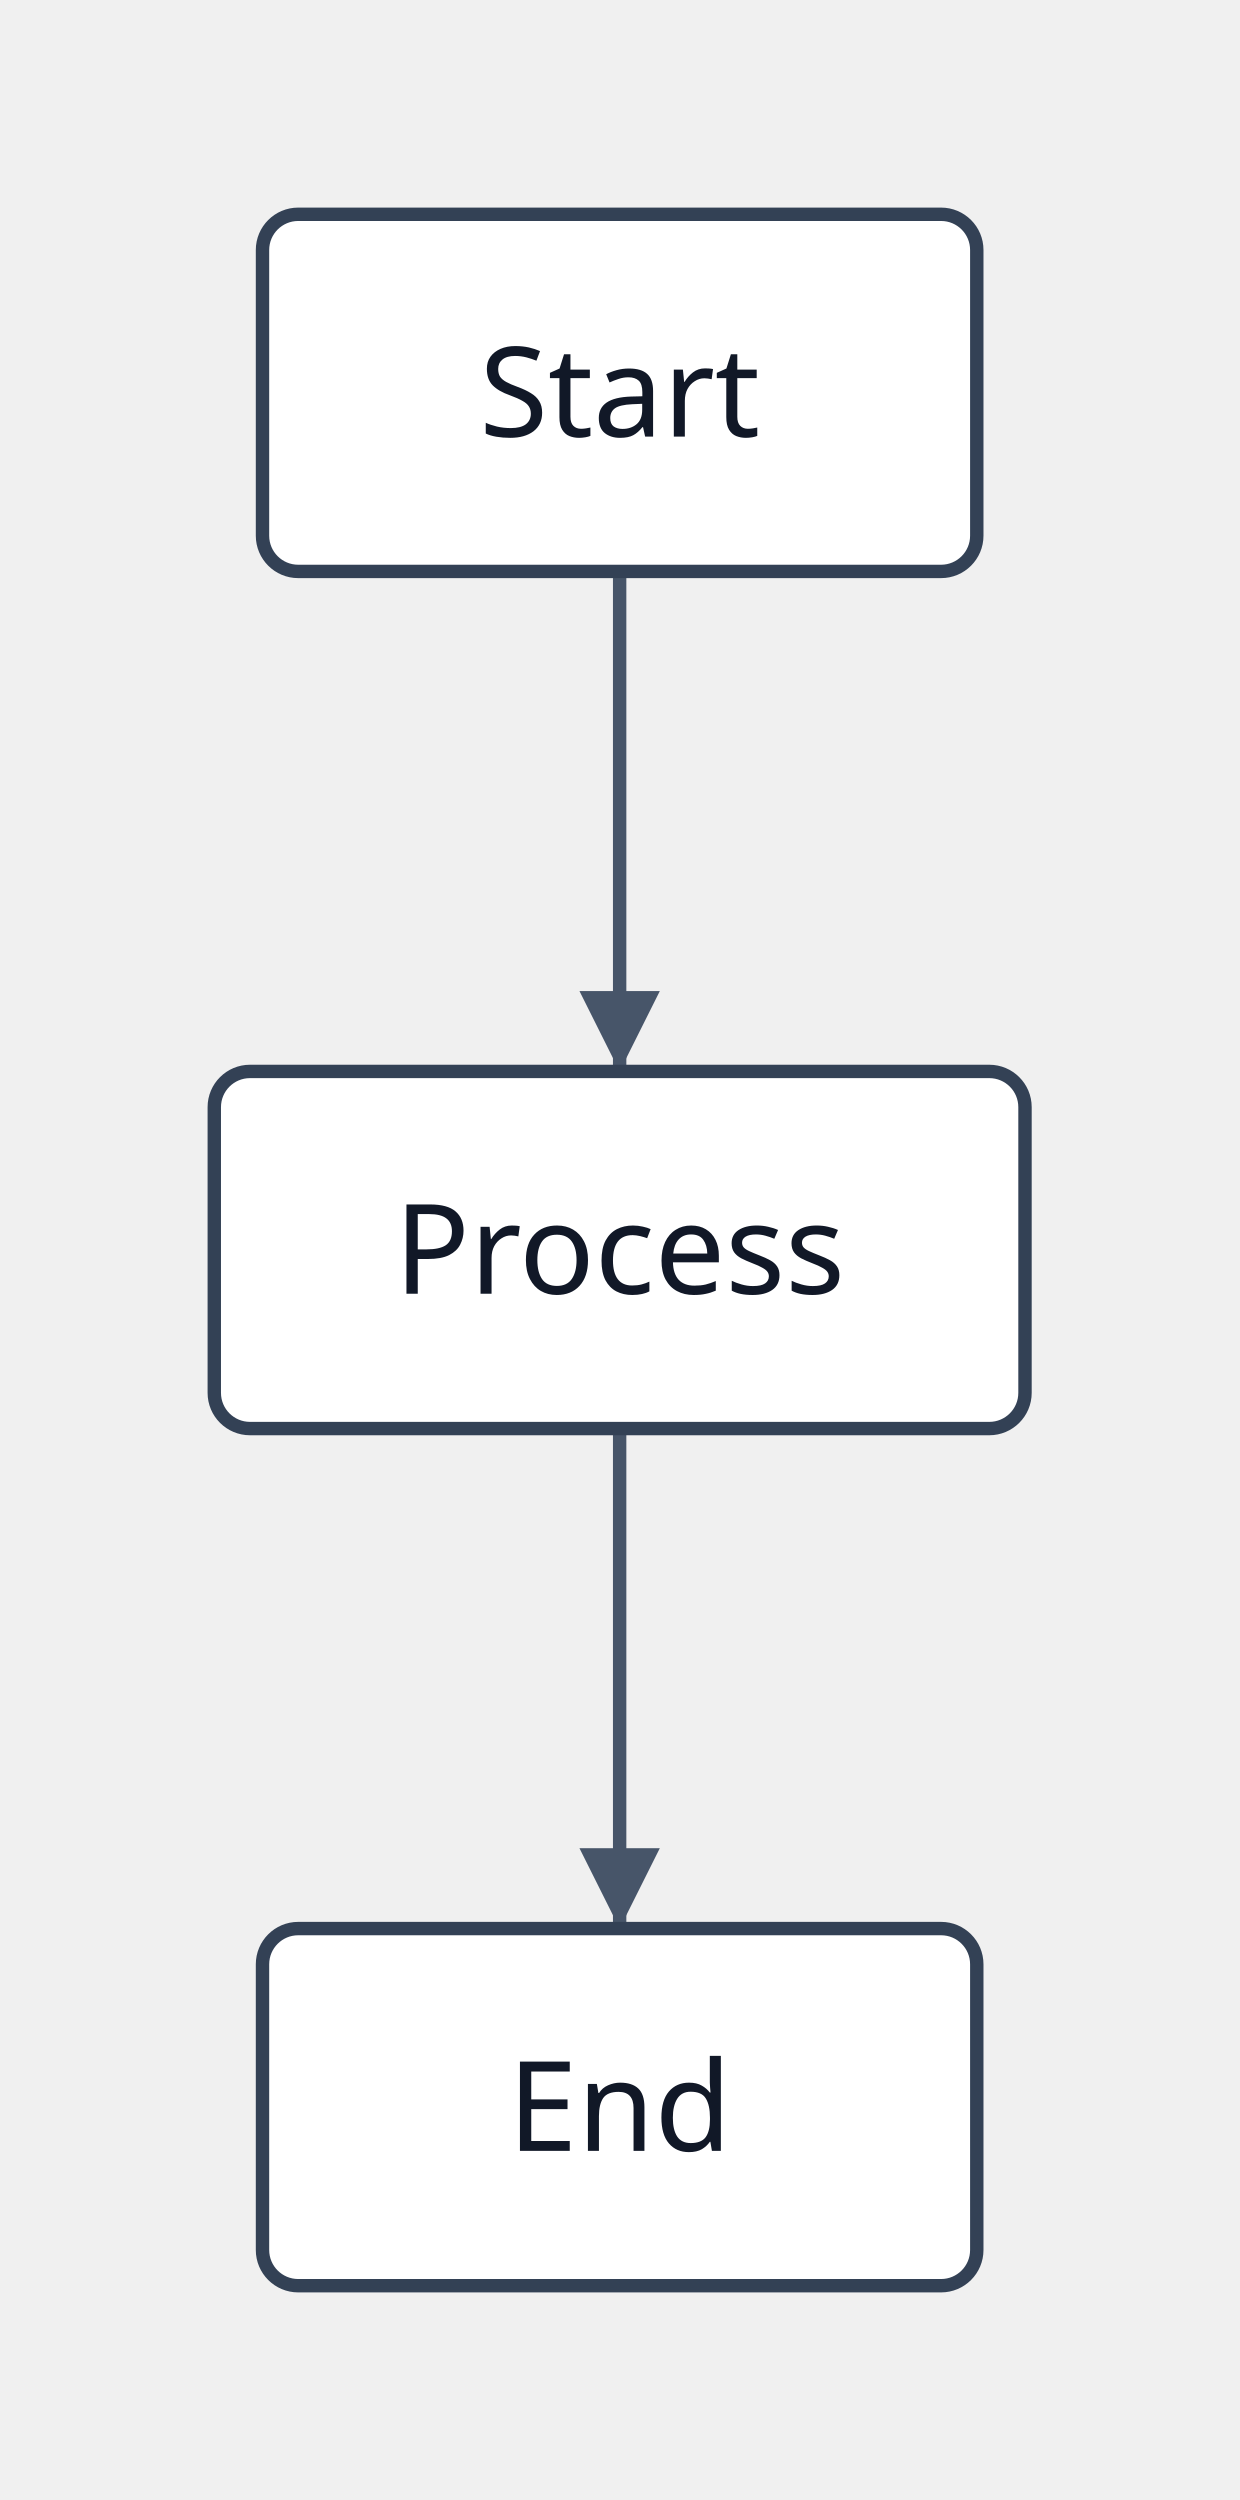
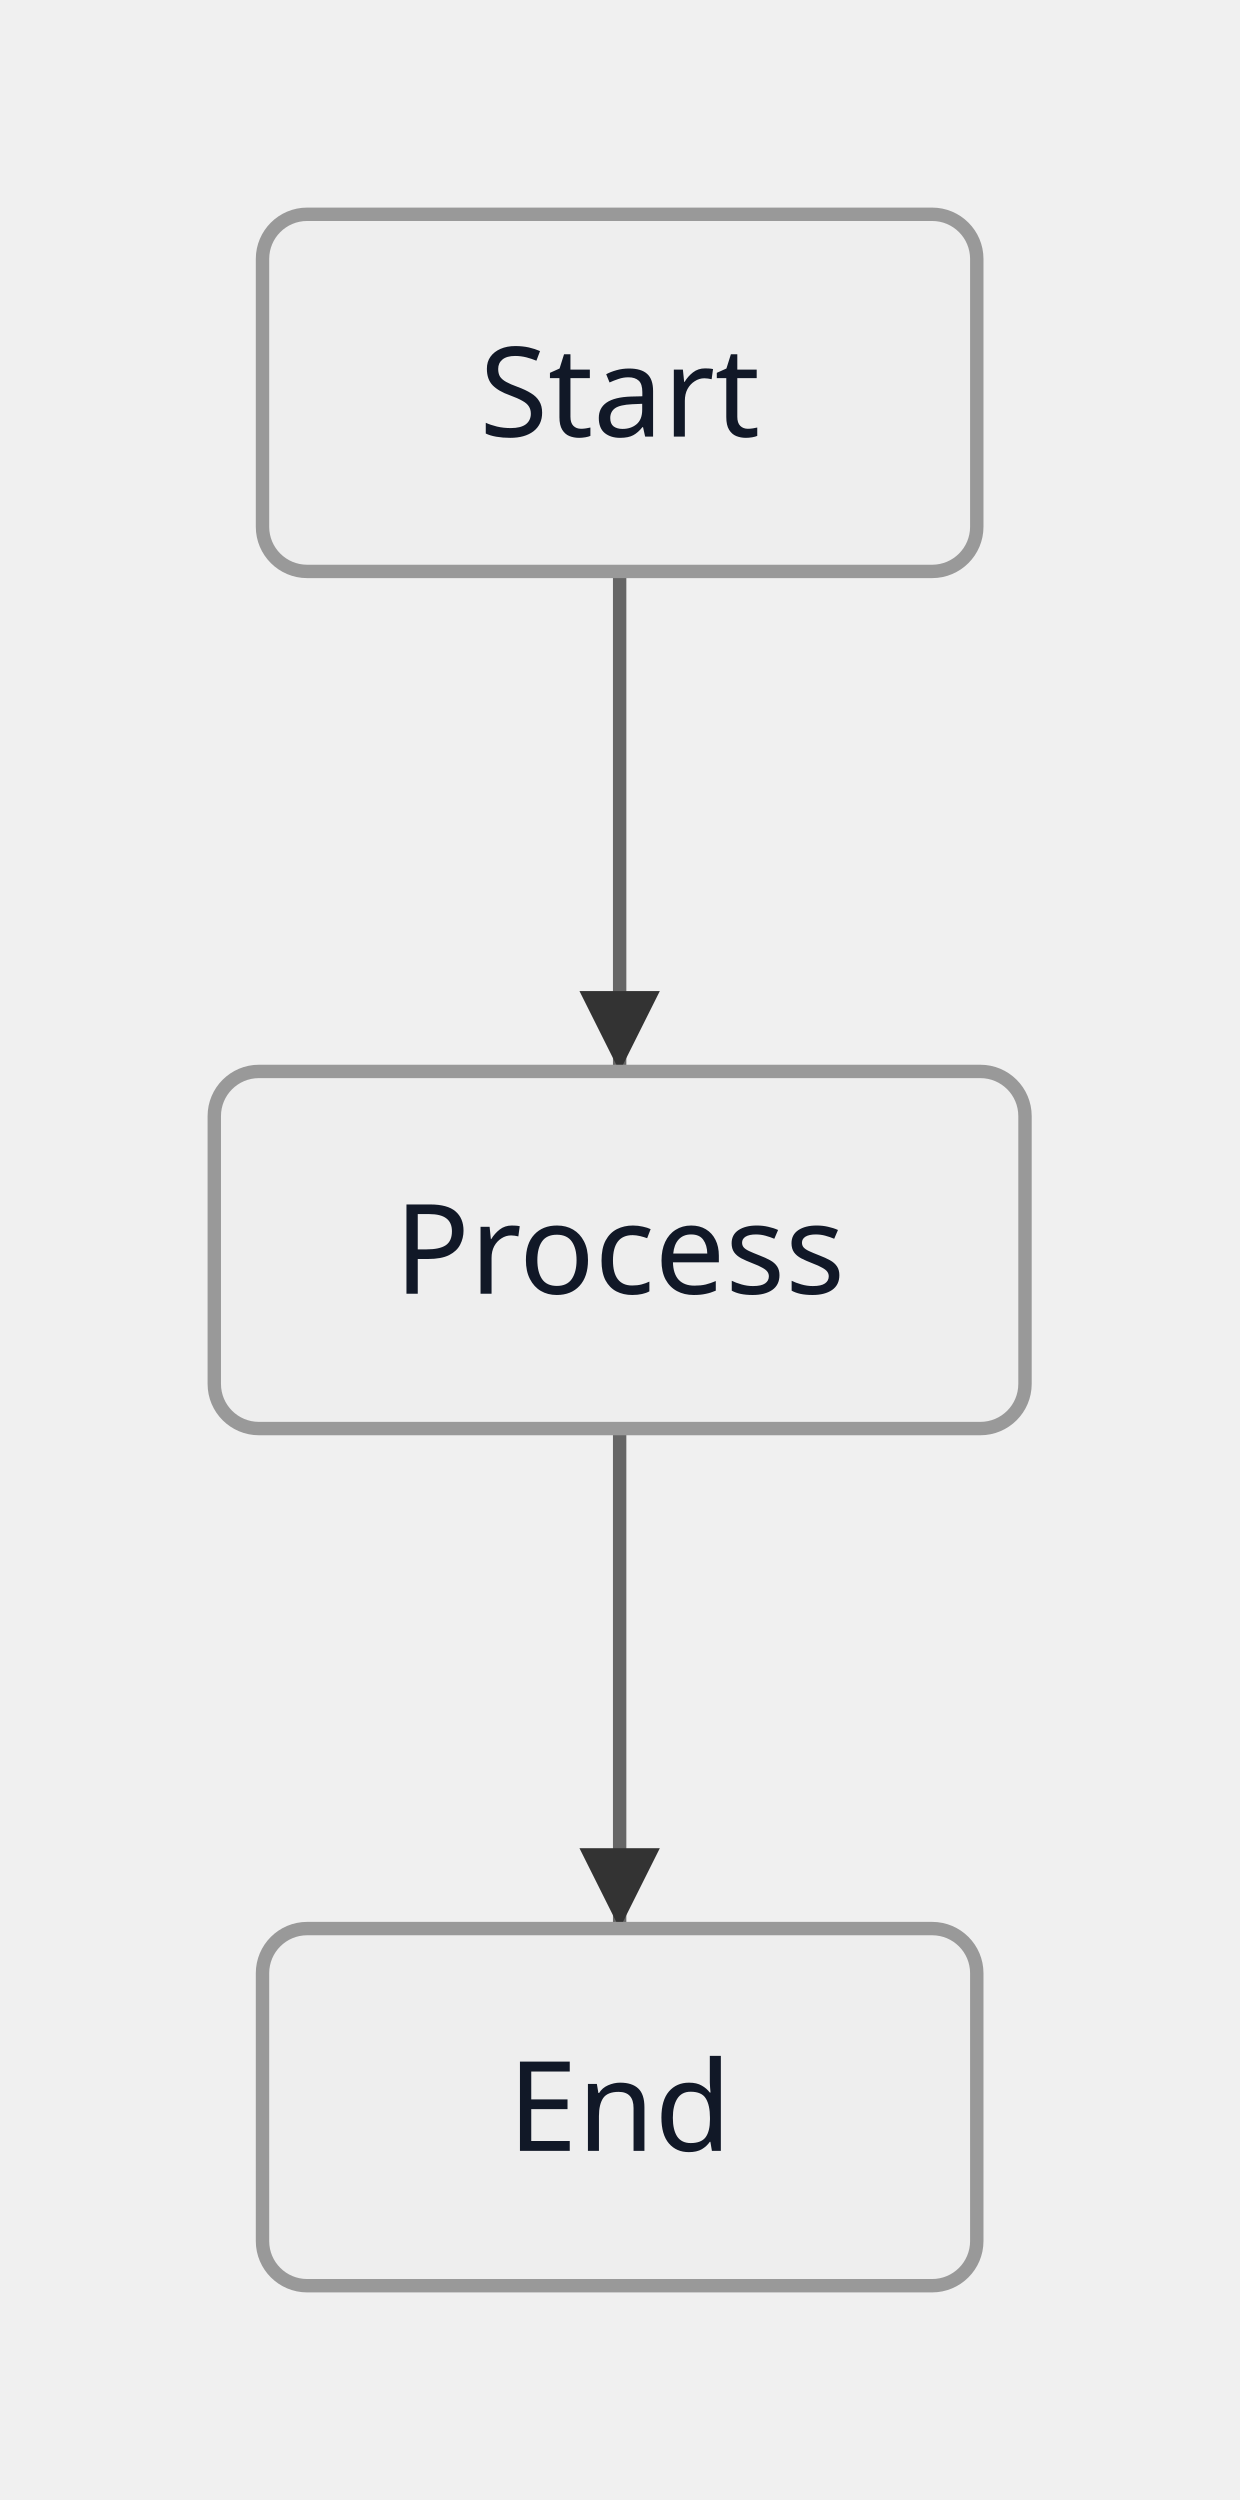
<svg xmlns="http://www.w3.org/2000/svg" width="138.8" height="280" viewBox="0 0 138.8 280" role="img">
-   <line x1="69.4" y1="64" x2="69.4" y2="120" stroke="#475569" stroke-width="1.5" fill="none" />
-   <polygon points="69.4,120 64.9,111 73.9,111" fill="#475569" />
-   <line x1="69.4" y1="160" x2="69.4" y2="216" stroke="#475569" stroke-width="1.5" fill="none" />
-   <polygon points="69.4,216 64.9,207 73.9,207" fill="#475569" />
-   <rect x="29.4" y="24" width="80" height="40" rx="4" fill="#ffffff" stroke="#334155" stroke-width="1.5" />
+   <line x1="69.4" y1="64" x2="69.4" y2="120" stroke="#666666" stroke-width="1.5" fill="none" />
+   <polygon points="69.4,120 64.9,111 73.9,111" fill="#333333" />
+   <line x1="69.4" y1="160" x2="69.4" y2="216" stroke="#666666" stroke-width="1.5" fill="none" />
+   <polygon points="69.4,216 64.9,207 73.9,207" fill="#333333" />
+   <rect x="29.4" y="24" width="80" height="40" rx="5" fill="#eeeeee" stroke="#999999" stroke-width="1.5" />
  <text x="69.4" y="48.9" text-anchor="middle" font-family="sans-serif" font-size="14" font-weight="400" fill="#111827">Start</text>
-   <rect x="24" y="120" width="90.8" height="40" rx="4" fill="#ffffff" stroke="#334155" stroke-width="1.5" />
+   <rect x="24" y="120" width="90.8" height="40" rx="5" fill="#eeeeee" stroke="#999999" stroke-width="1.5" />
  <text x="69.4" y="144.9" text-anchor="middle" font-family="sans-serif" font-size="14" font-weight="400" fill="#111827">Process</text>
-   <rect x="29.4" y="216" width="80" height="40" rx="4" fill="#ffffff" stroke="#334155" stroke-width="1.5" />
+   <rect x="29.4" y="216" width="80" height="40" rx="5" fill="#eeeeee" stroke="#999999" stroke-width="1.5" />
  <text x="69.4" y="240.9" text-anchor="middle" font-family="sans-serif" font-size="14" font-weight="400" fill="#111827">End</text>
</svg>
